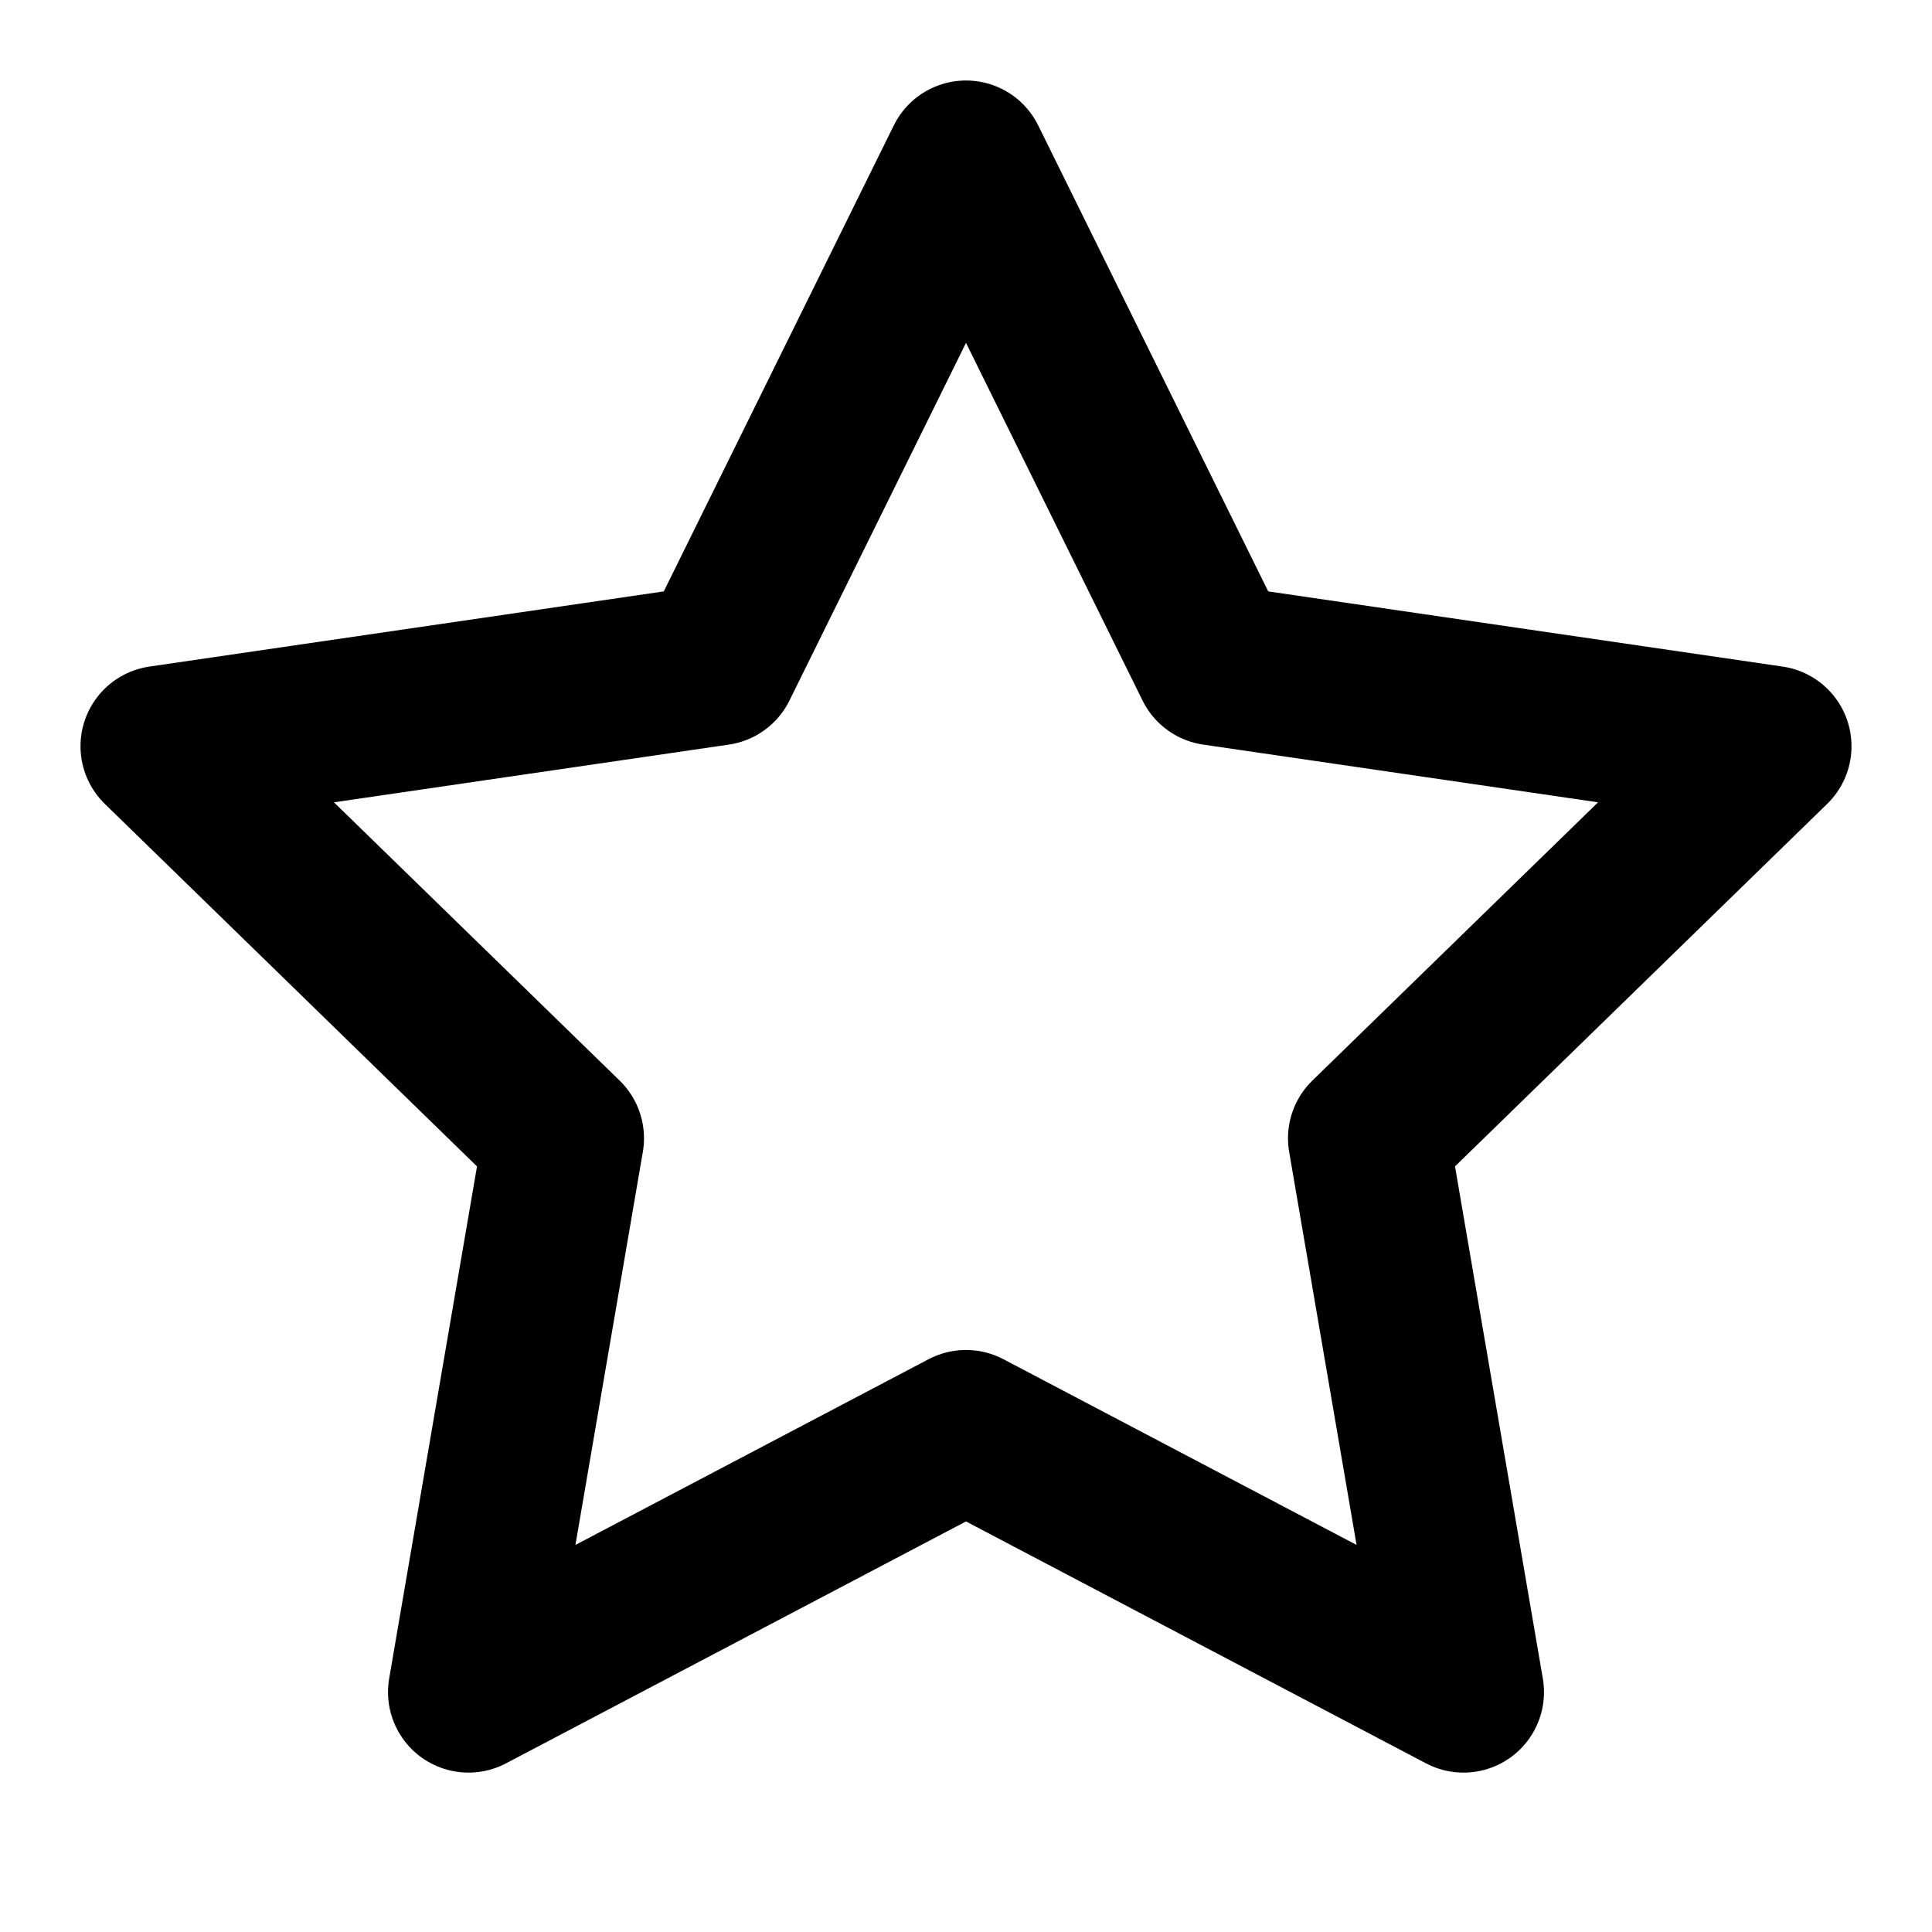
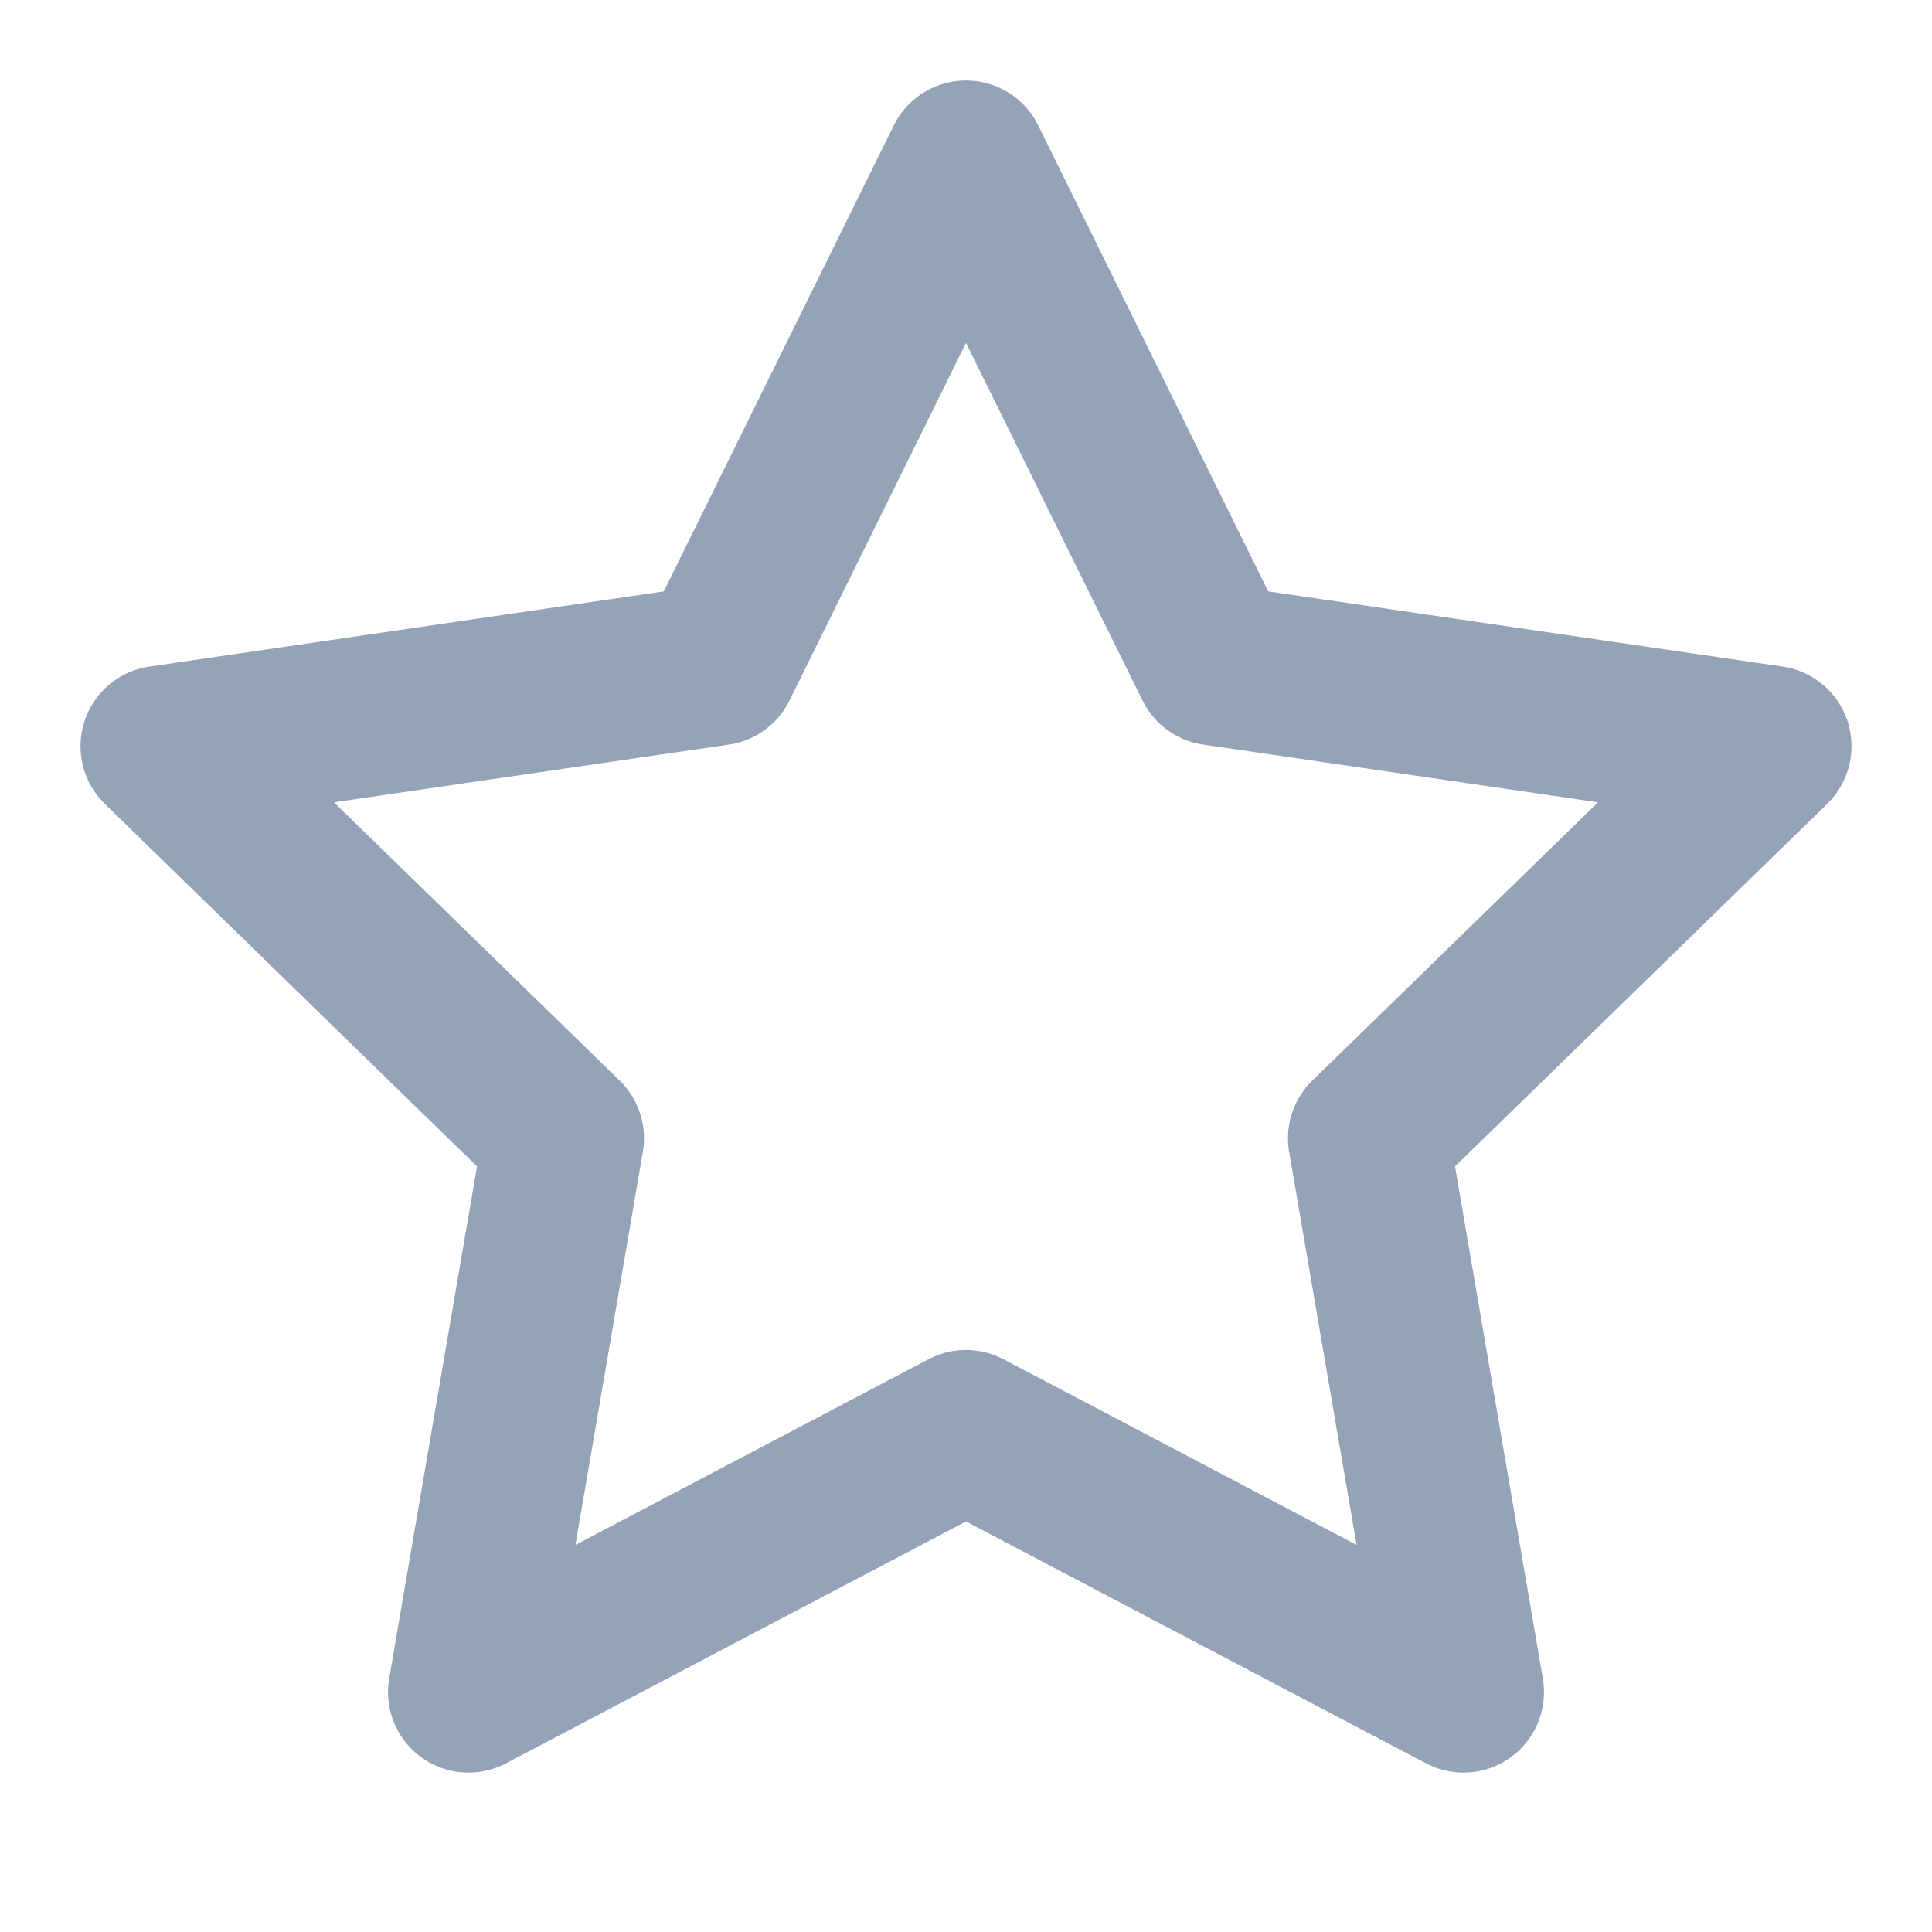
- <svg xmlns="http://www.w3.org/2000/svg" viewBox="0 0 24 24" width="20" height="20" fill="none" stroke="currentColor" stroke-width="2" stroke-linecap="round" stroke-linejoin="round">
+ <svg xmlns="http://www.w3.org/2000/svg" viewBox="0 0 24 24" width="20" height="20" fill="none" stroke="#94A3B8" stroke-width="2" stroke-linecap="round" stroke-linejoin="round">
  <path d="M12 2l3.09 6.26L22 9.27l-5 4.87 1.18 6.88L12 17.77l-6.18 3.25L7 14.14 2 9.27l6.91-1.01L12 2z" />
</svg>
